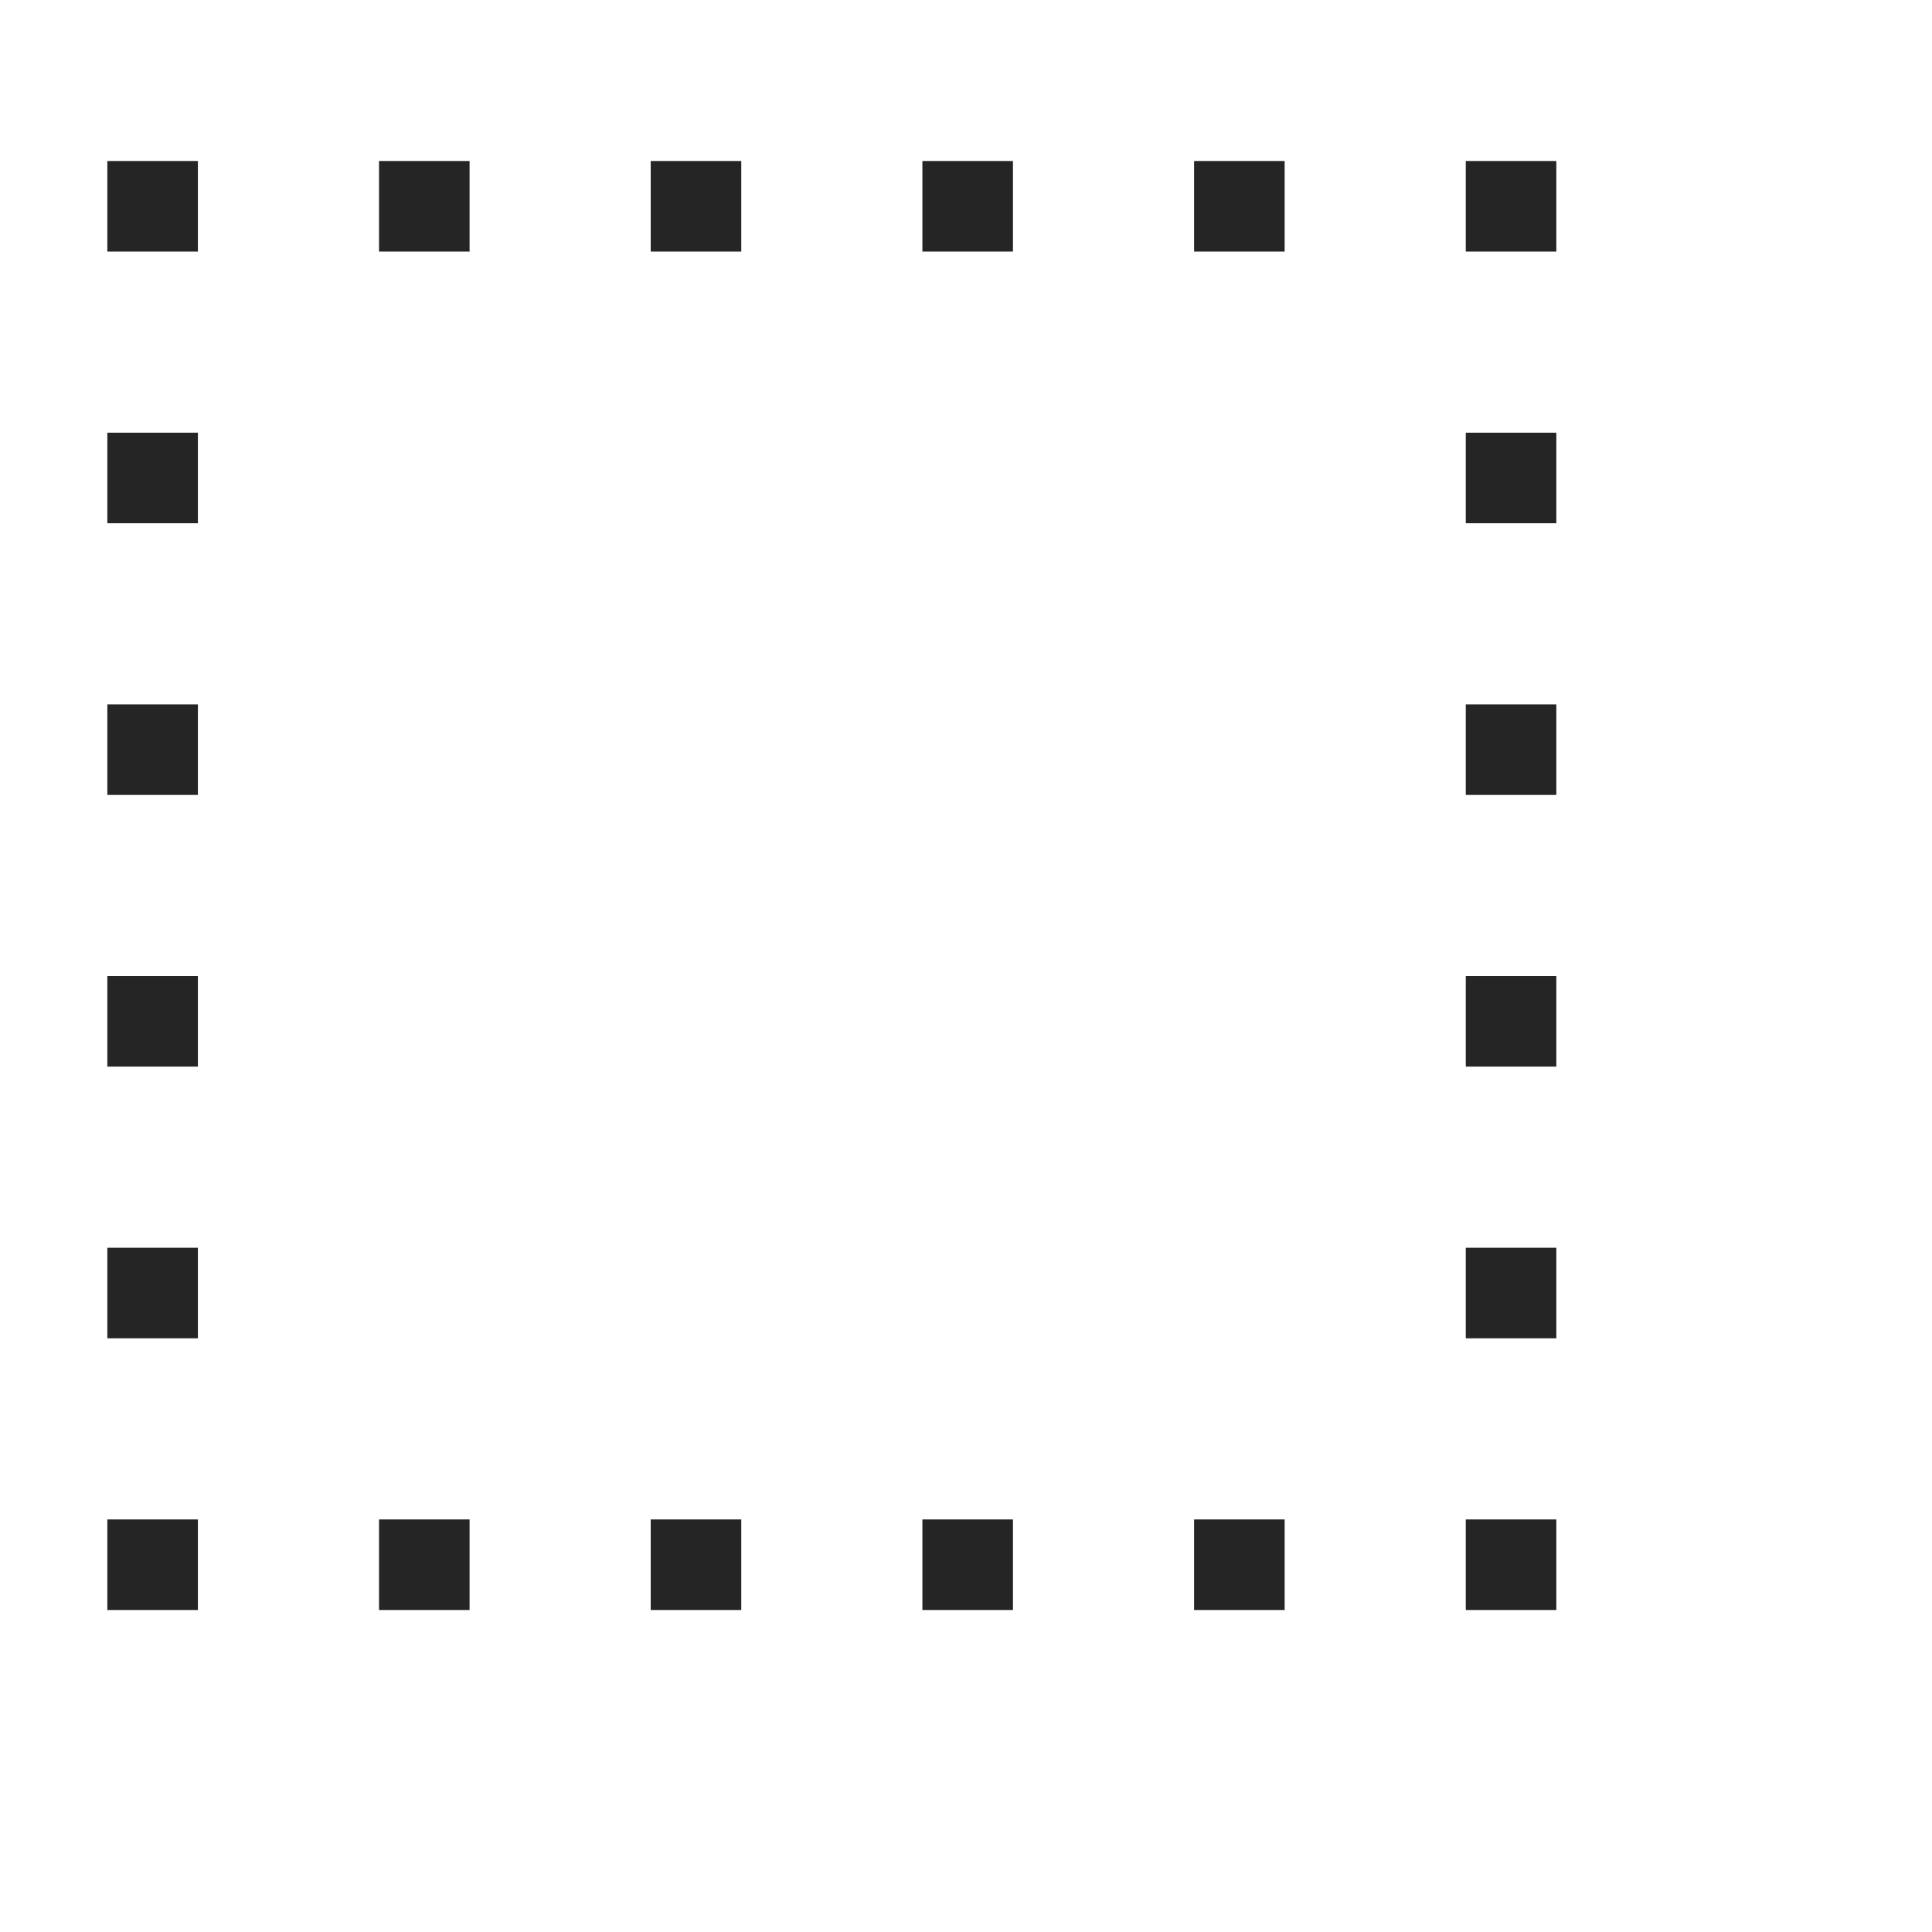
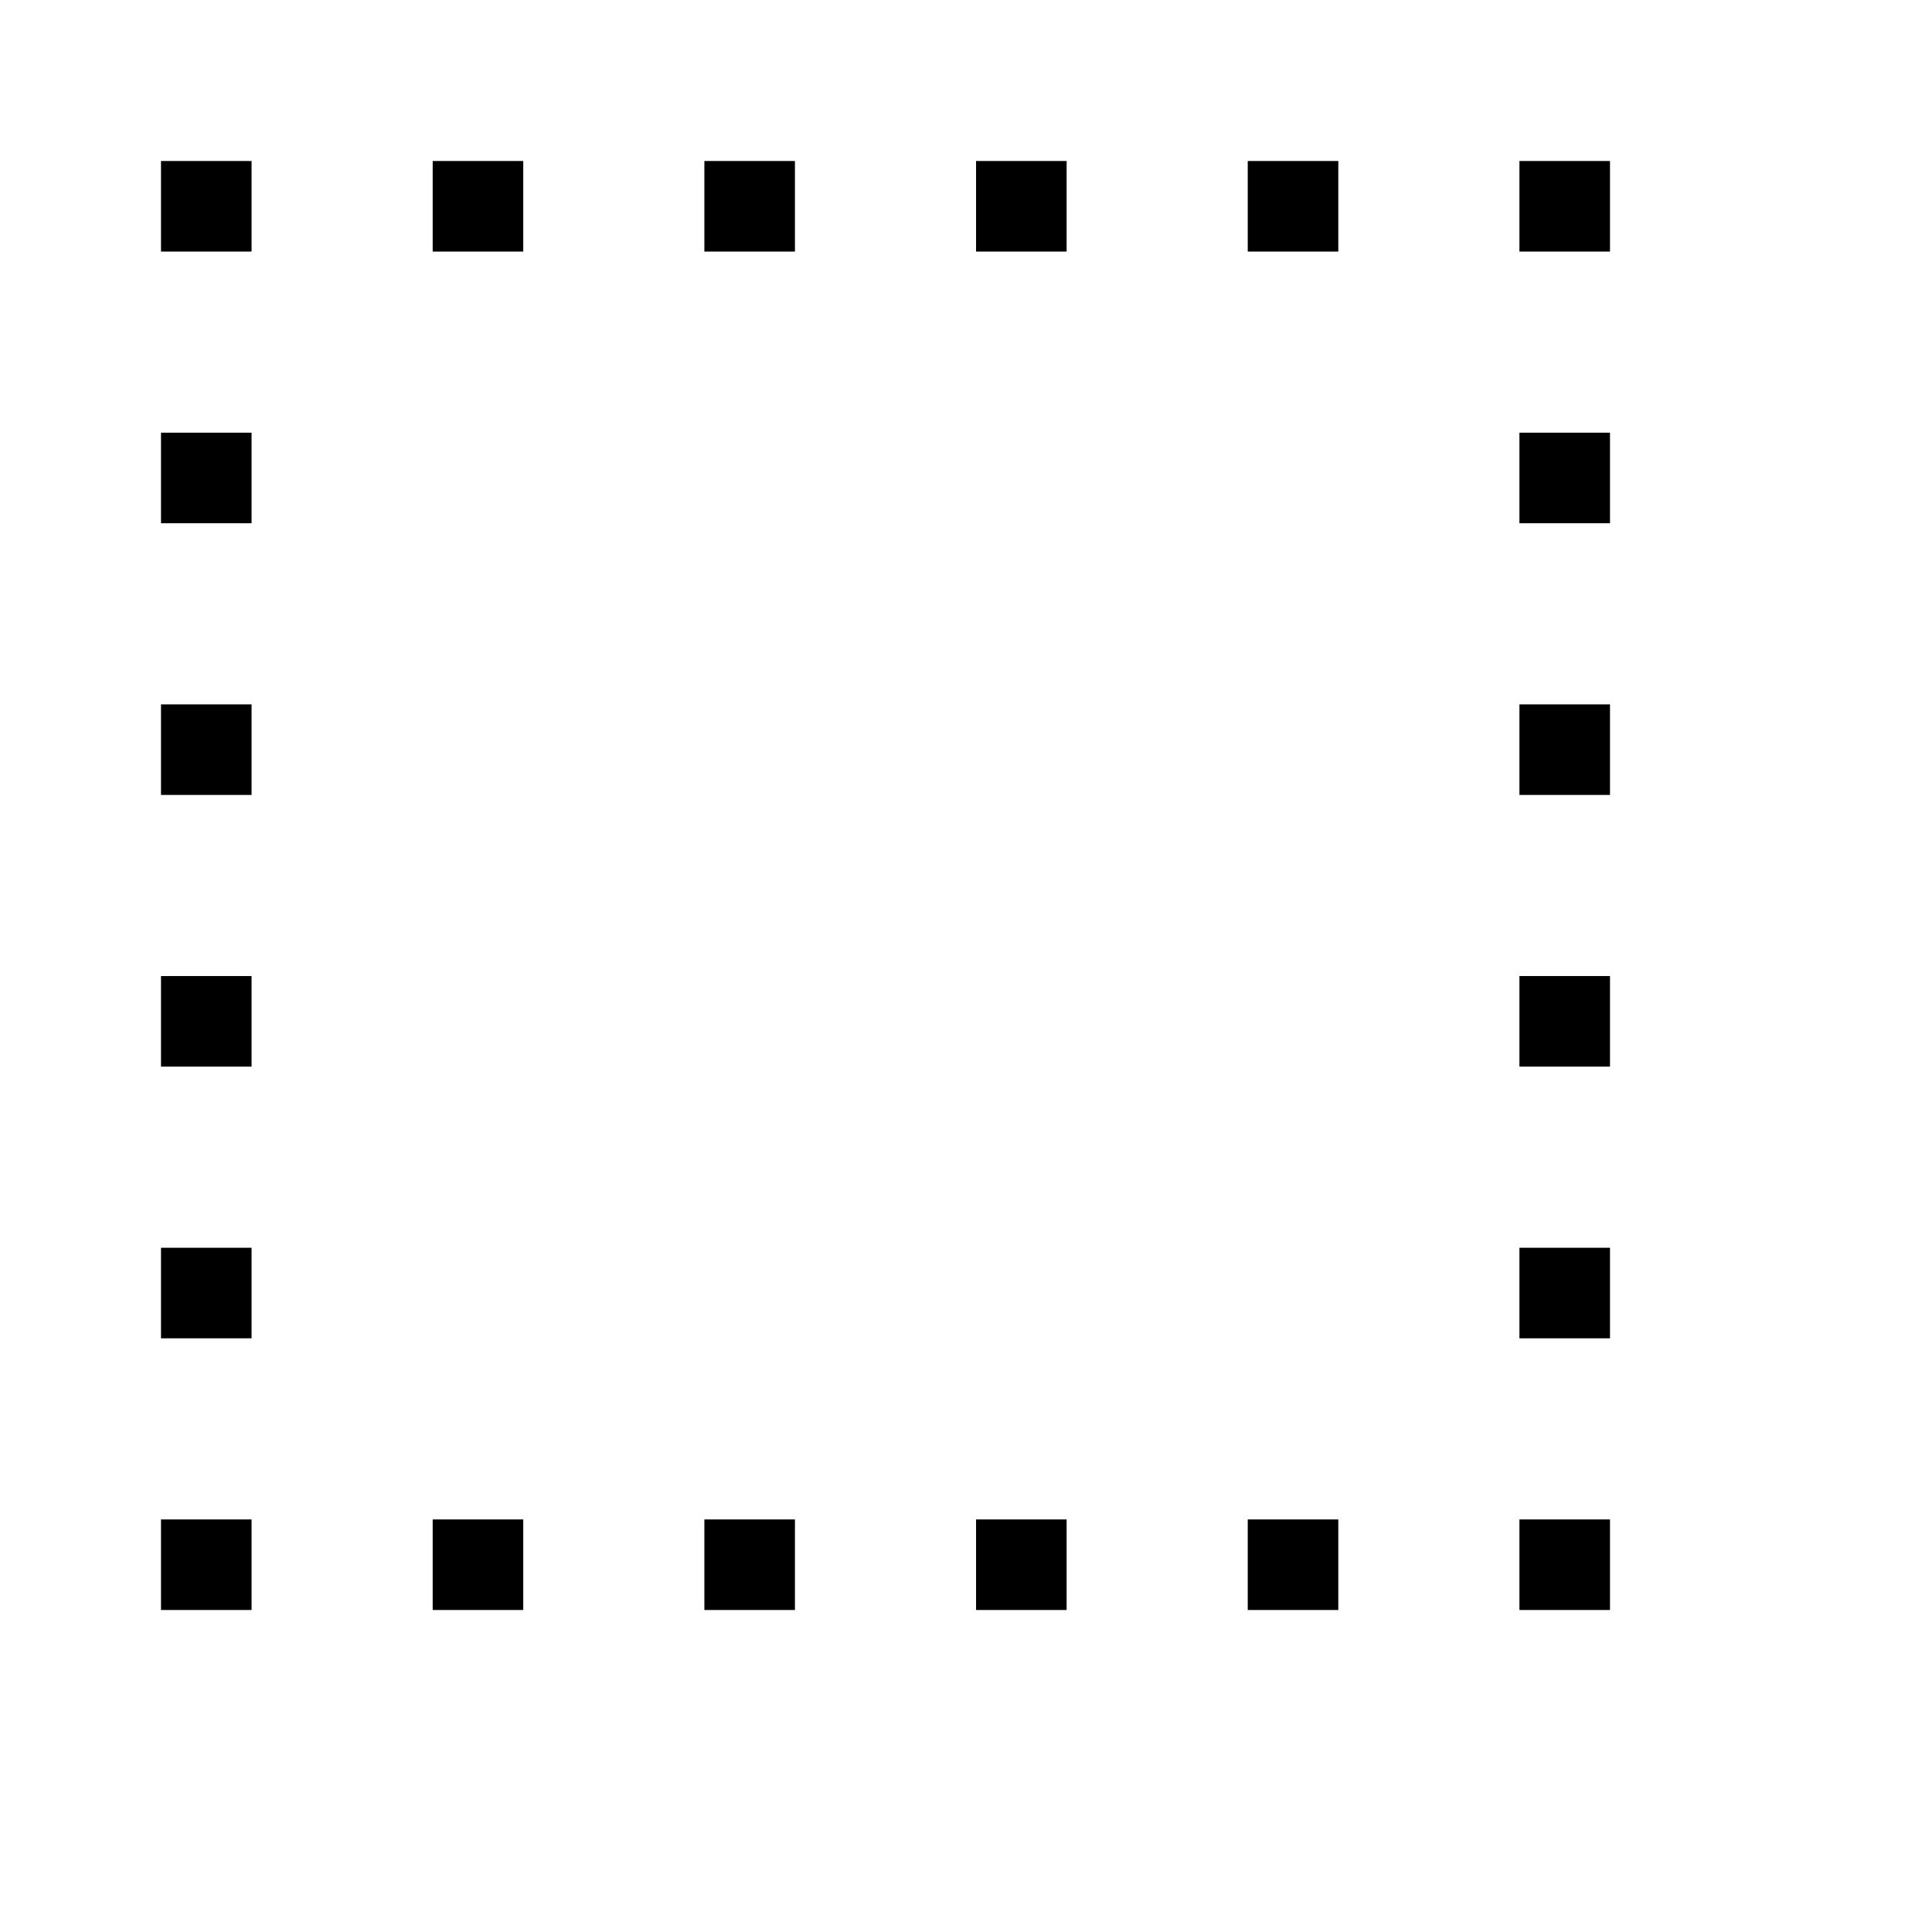
<svg xmlns="http://www.w3.org/2000/svg" width="32" height="32" viewBox="0 0 18 18" fill="none">
-   <path transform="translate(1, 1.5) scale(0.75)" d="M0 0H1.125V1.125H0V0ZM3.375 0H4.5V1.125H3.375V0ZM6.75 0H7.875V1.125H6.75V0ZM10.125 0H11.25V1.125H10.125V0ZM13.5 0H14.625V1.125H13.5V0ZM18 0V1.125H16.875V0H18ZM0 16.875H1.125V18H0V16.875ZM3.375 16.875H4.5V18H3.375V16.875ZM6.75 16.875H7.875V18H6.75V16.875ZM10.125 16.875H11.25V18H10.125V16.875ZM13.5 16.875H14.625V18H13.5V16.875ZM0 13.5H1.125V14.625H0V13.5ZM0 10.125H1.125V11.25H0V10.125ZM0 6.75H1.125V7.875H0V6.75ZM0 3.375H1.125V4.5H0V3.375ZM16.875 13.5H18V14.625H16.875V13.5ZM16.875 10.125H18V11.25H16.875V10.125ZM16.875 6.75H18V7.875H16.875V6.75ZM16.875 3.375H18V4.5H16.875V3.375ZM16.875 16.875H18V18H16.875V16.875Z" fill="#252525" />
+   <path transform="translate(1.5, 1.5) scale(0.75)" d="M0 0H1.125V1.125H0V0ZM3.375 0H4.5V1.125H3.375V0ZM6.75 0H7.875V1.125H6.75V0ZM10.125 0H11.25V1.125H10.125V0ZM13.5 0H14.625V1.125H13.5V0ZM18 0V1.125H16.875V0H18ZM0 16.875H1.125V18H0V16.875ZM3.375 16.875H4.5V18H3.375V16.875ZM6.75 16.875H7.875V18H6.75V16.875ZM10.125 16.875H11.25V18H10.125V16.875ZM13.5 16.875H14.625V18H13.5V16.875ZM0 13.5H1.125V14.625H0V13.5ZM0 10.125H1.125V11.25H0V10.125ZM0 6.75H1.125V7.875H0V6.75ZM0 3.375H1.125V4.5H0V3.375ZM16.875 13.5H18V14.625H16.875V13.5ZM16.875 10.125H18V11.25H16.875V10.125ZM16.875 6.75H18V7.875H16.875V6.75ZM16.875 3.375H18V4.5H16.875V3.375ZM16.875 16.875H18V18H16.875V16.875Z" fill="#000000" />
</svg>
